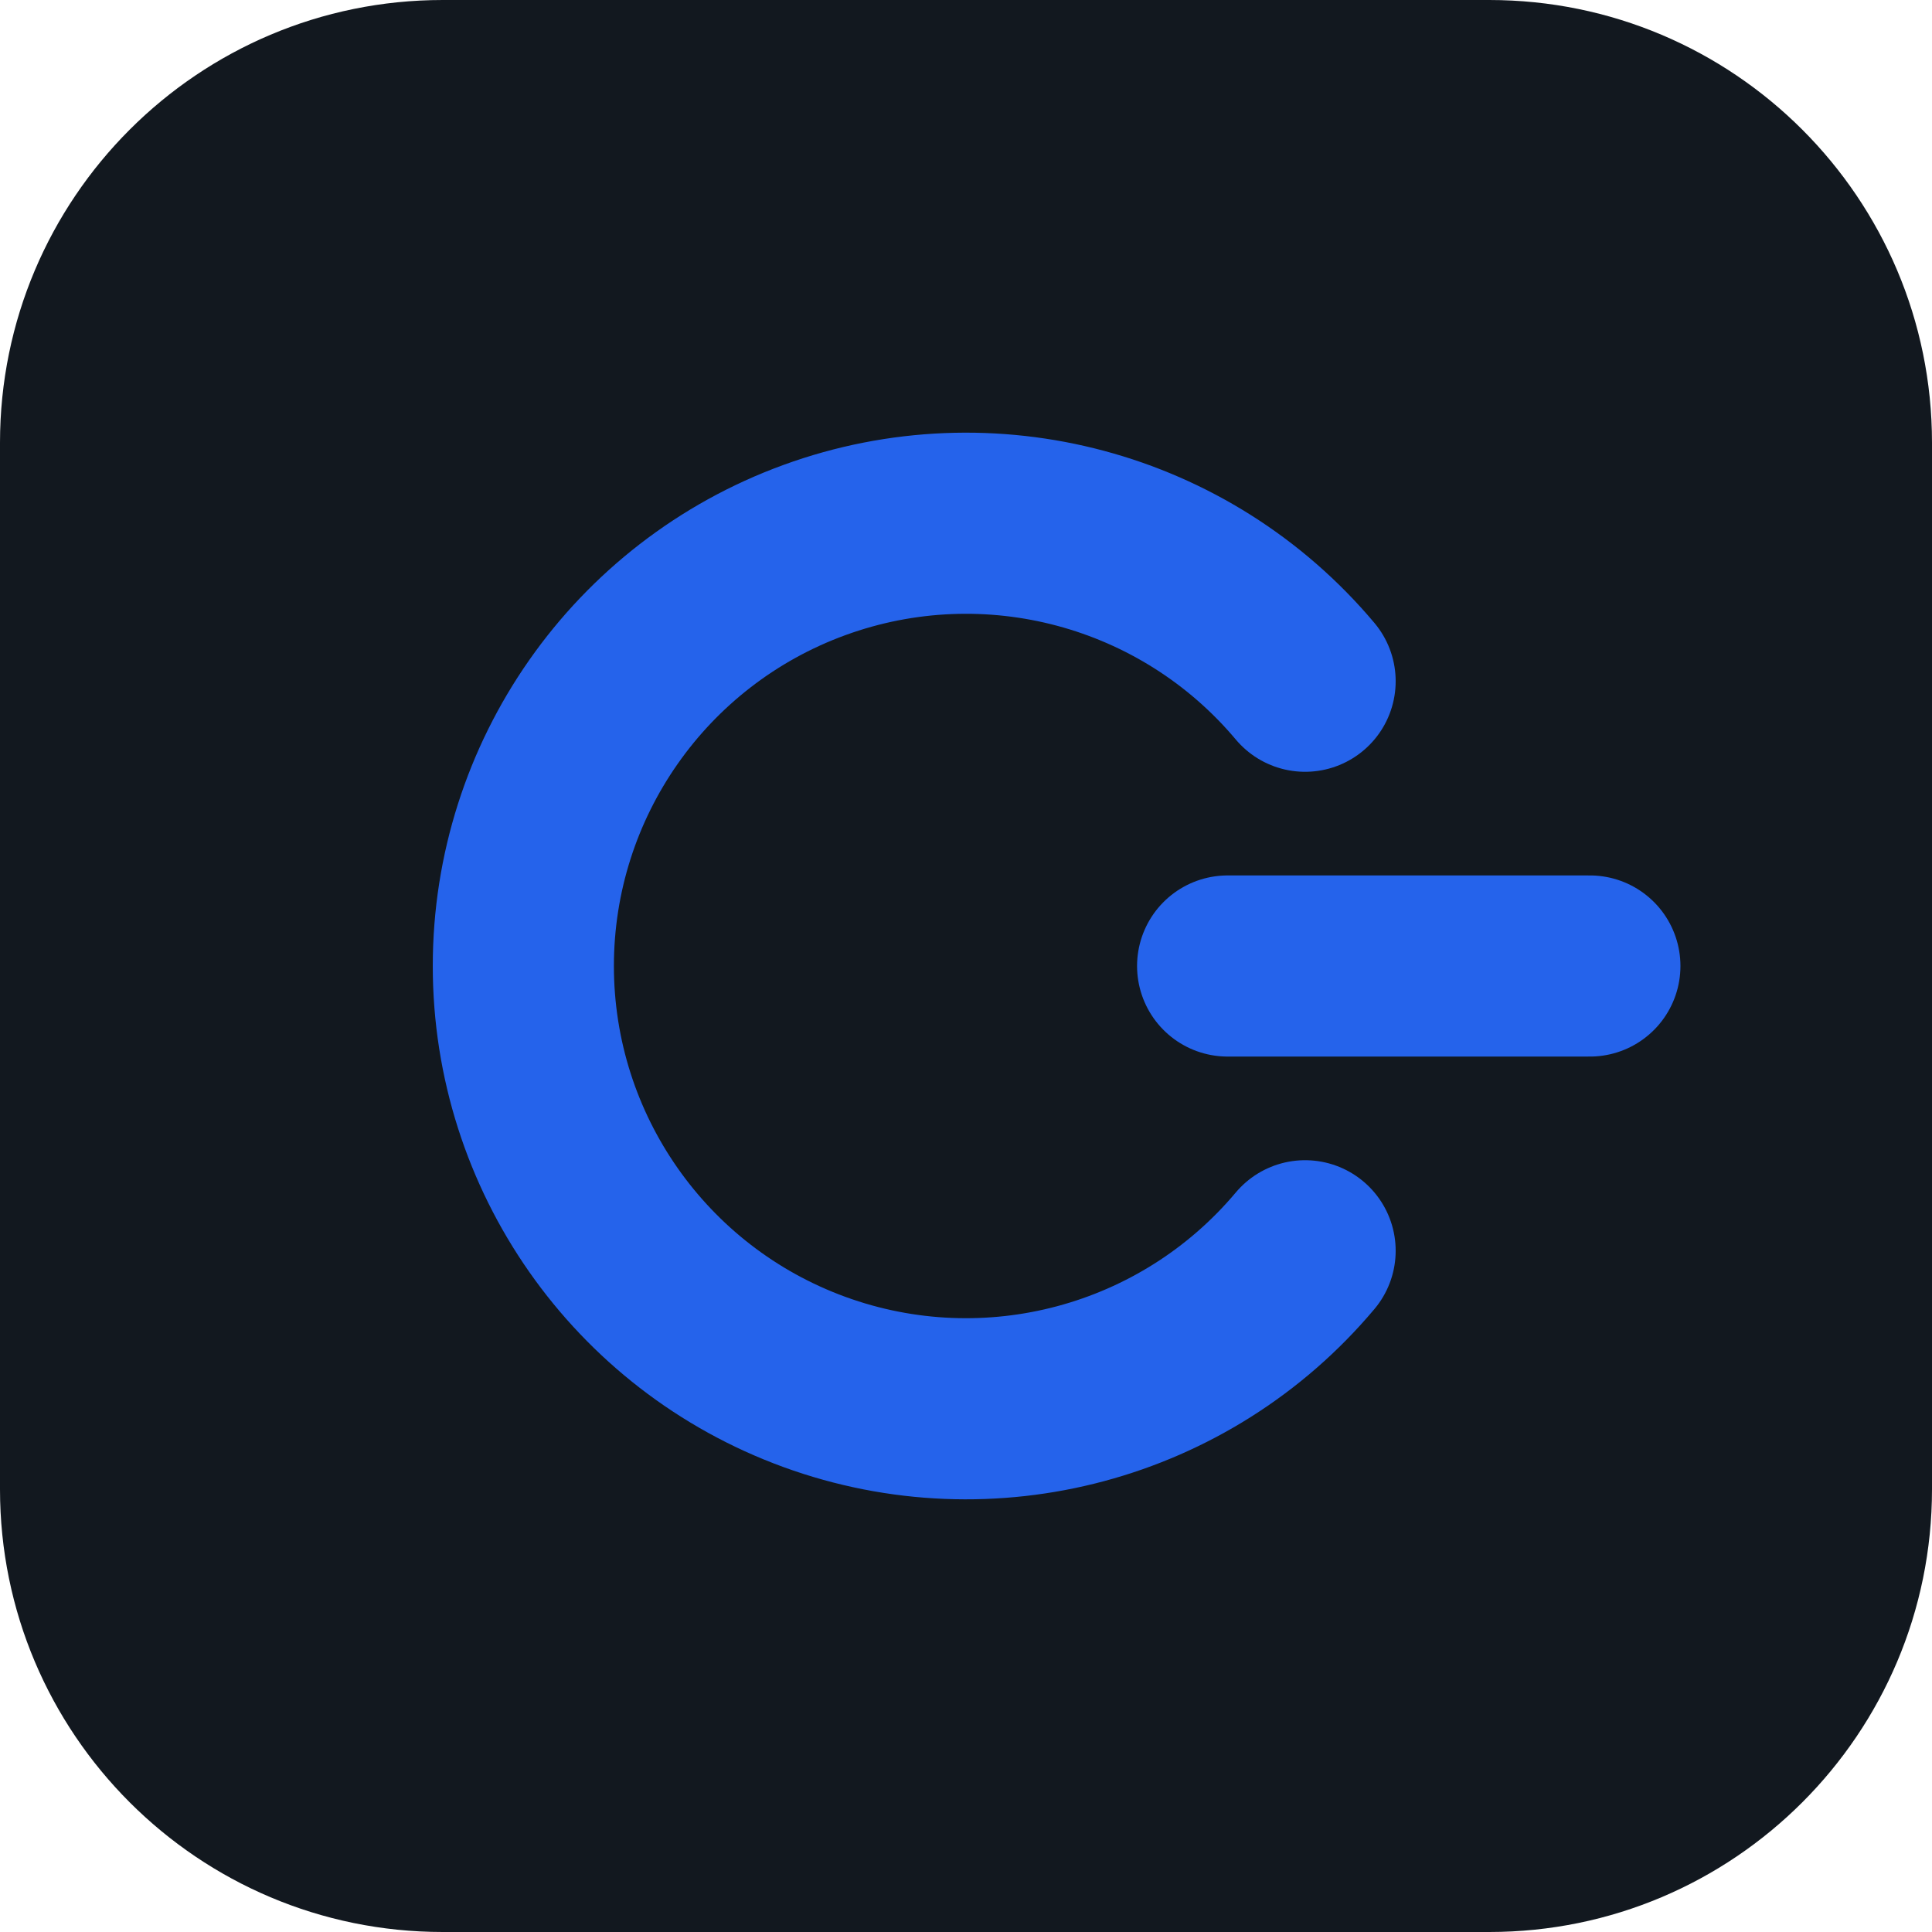
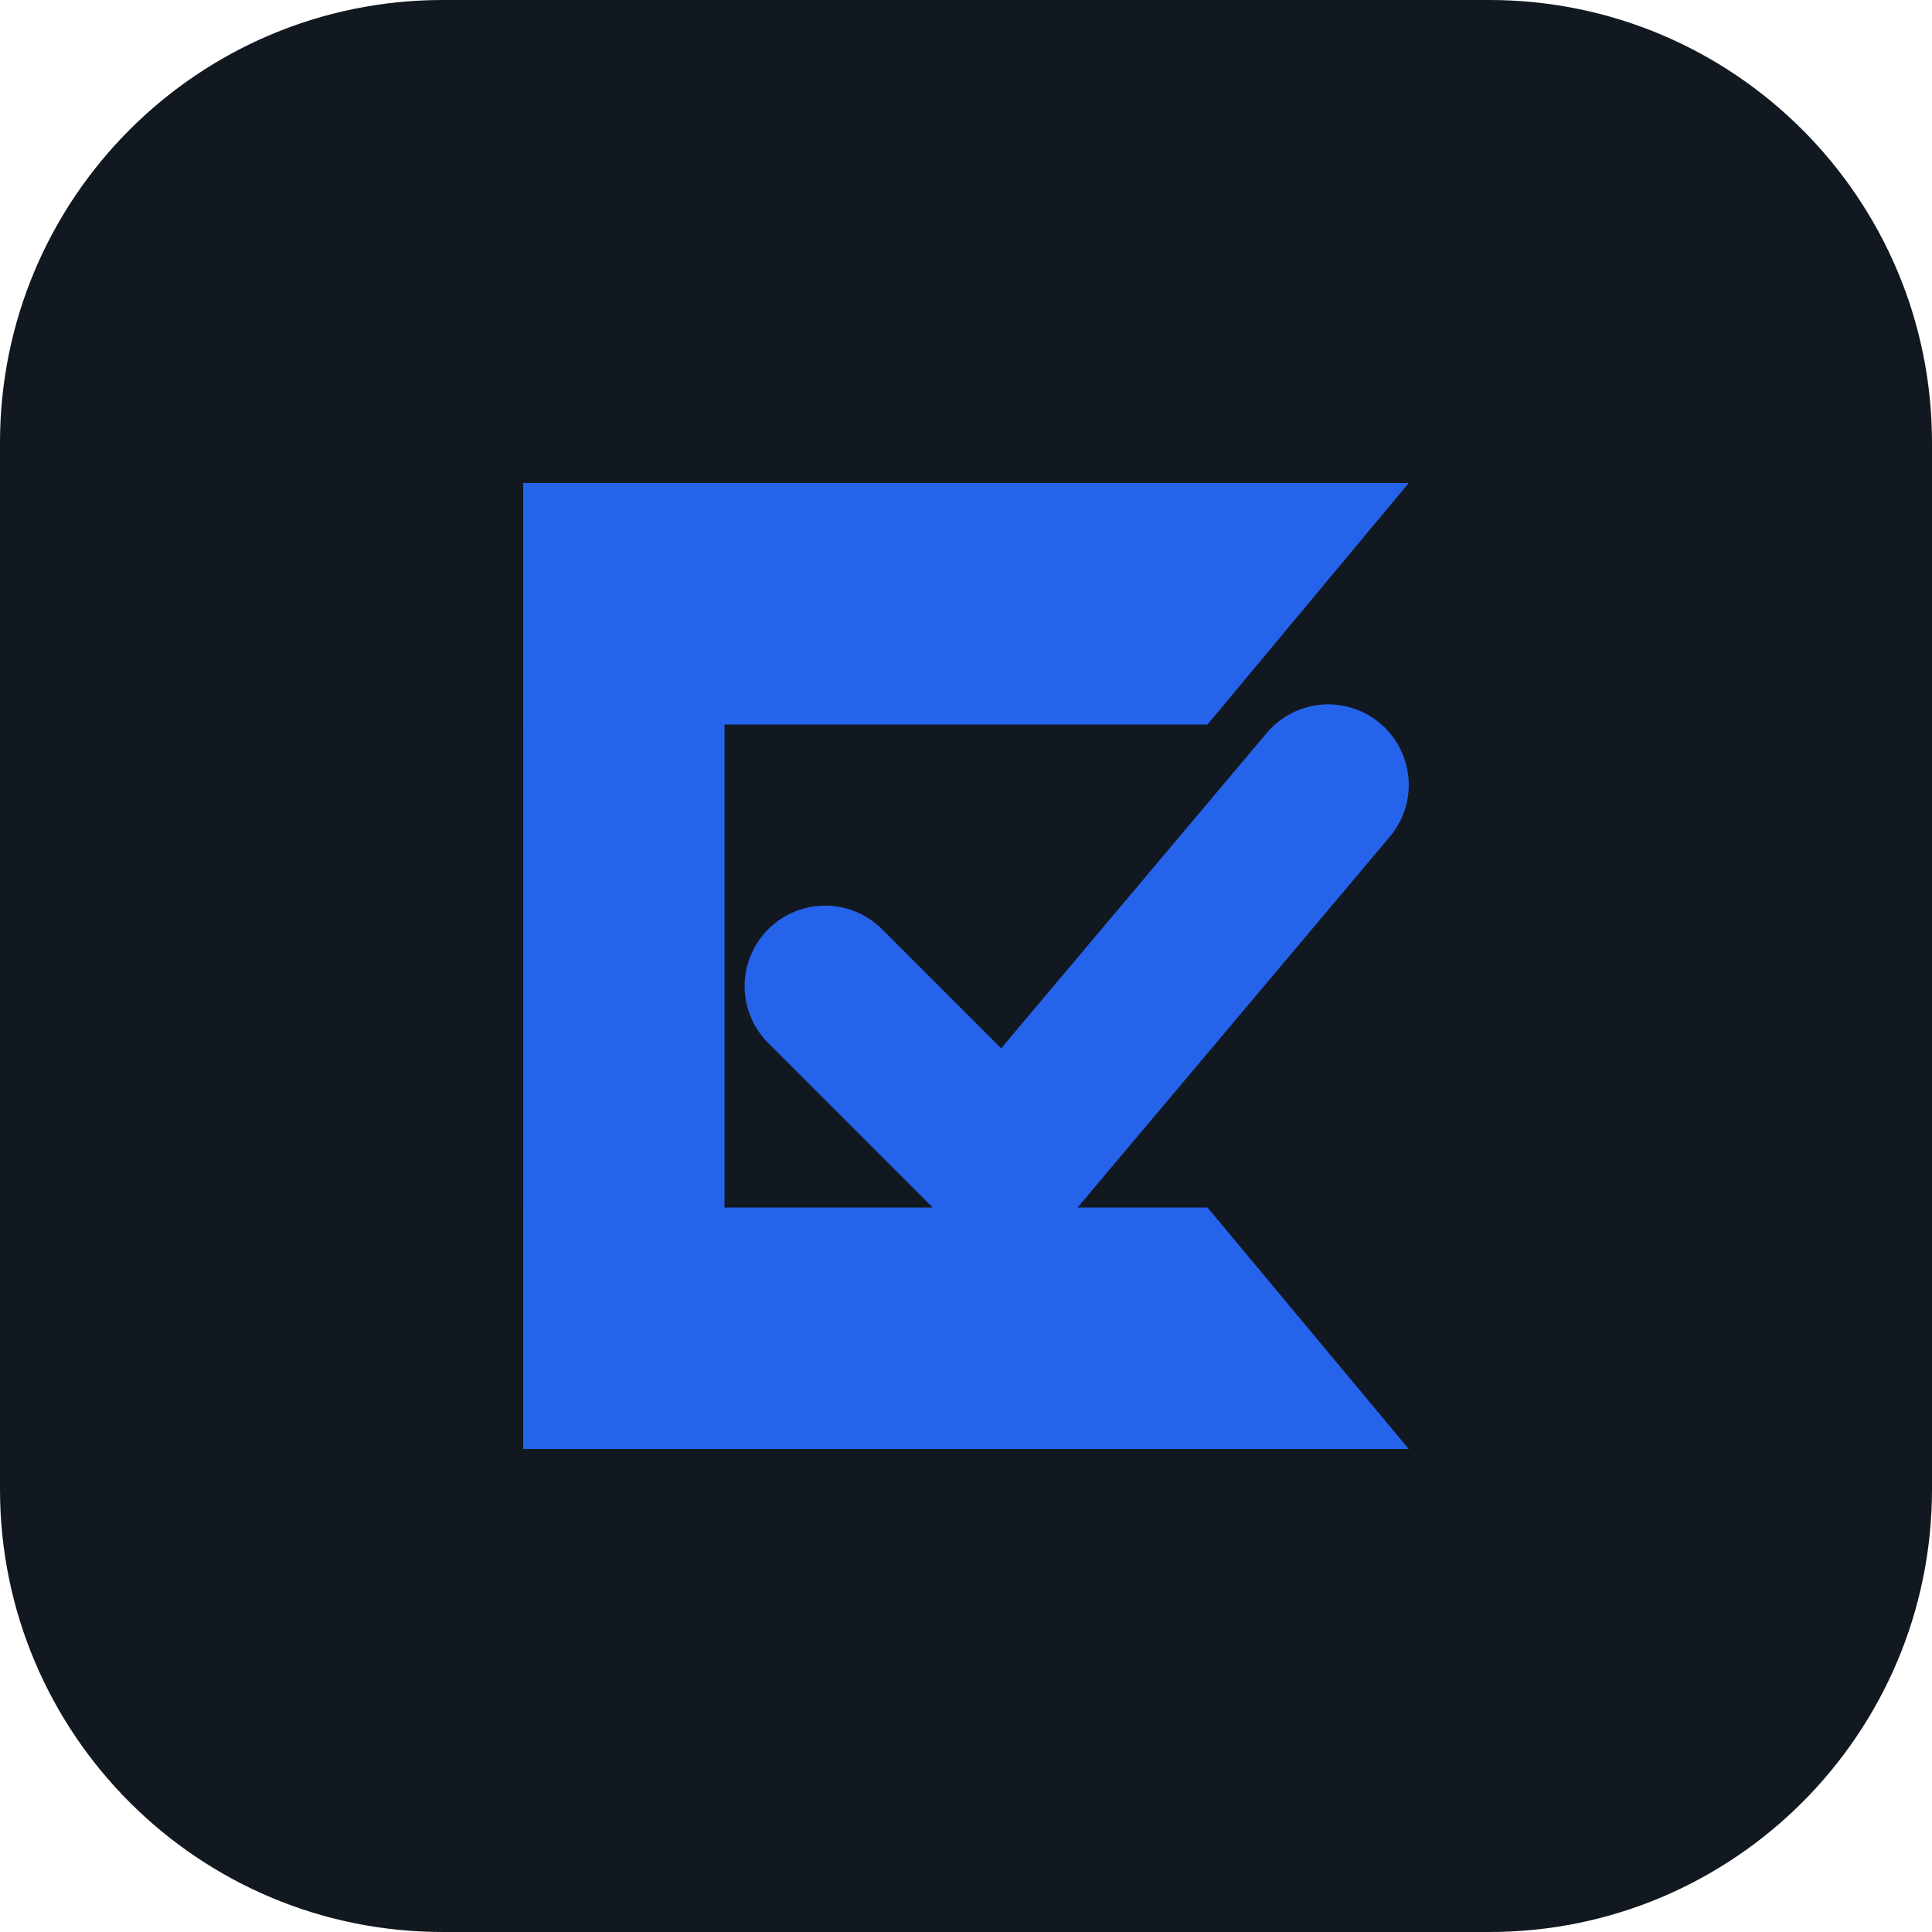
<svg xmlns="http://www.w3.org/2000/svg" viewBox="0 0 192 192">
  <rect width="192" height="192" rx="44" fill="#12181F" />
-   <path d="M129.7 124.3 A44 44 0 1 1 129.7 67.7" fill="none" stroke="#2563EB" stroke-width="18" stroke-linecap="round" />
-   <line x1="122" y1="96" x2="158" y2="96" stroke="#2563EB" stroke-width="18" stroke-linecap="round" />
+   <path d="M52 48 L72 48 L72 144 L52 144 Z" fill="#2563EB" />
+   <path d="M52 48 L140 48 L120 72 L52 72 Z" fill="#2563EB" />
+   <path d="M52 144 L140 144 L120 120 L52 120 Z" fill="#2563EB" />
+   <path d="M82 98 L100 116 L132 78" fill="none" stroke="#2563EB" stroke-width="16" stroke-linecap="round" stroke-linejoin="round" />
</svg>
